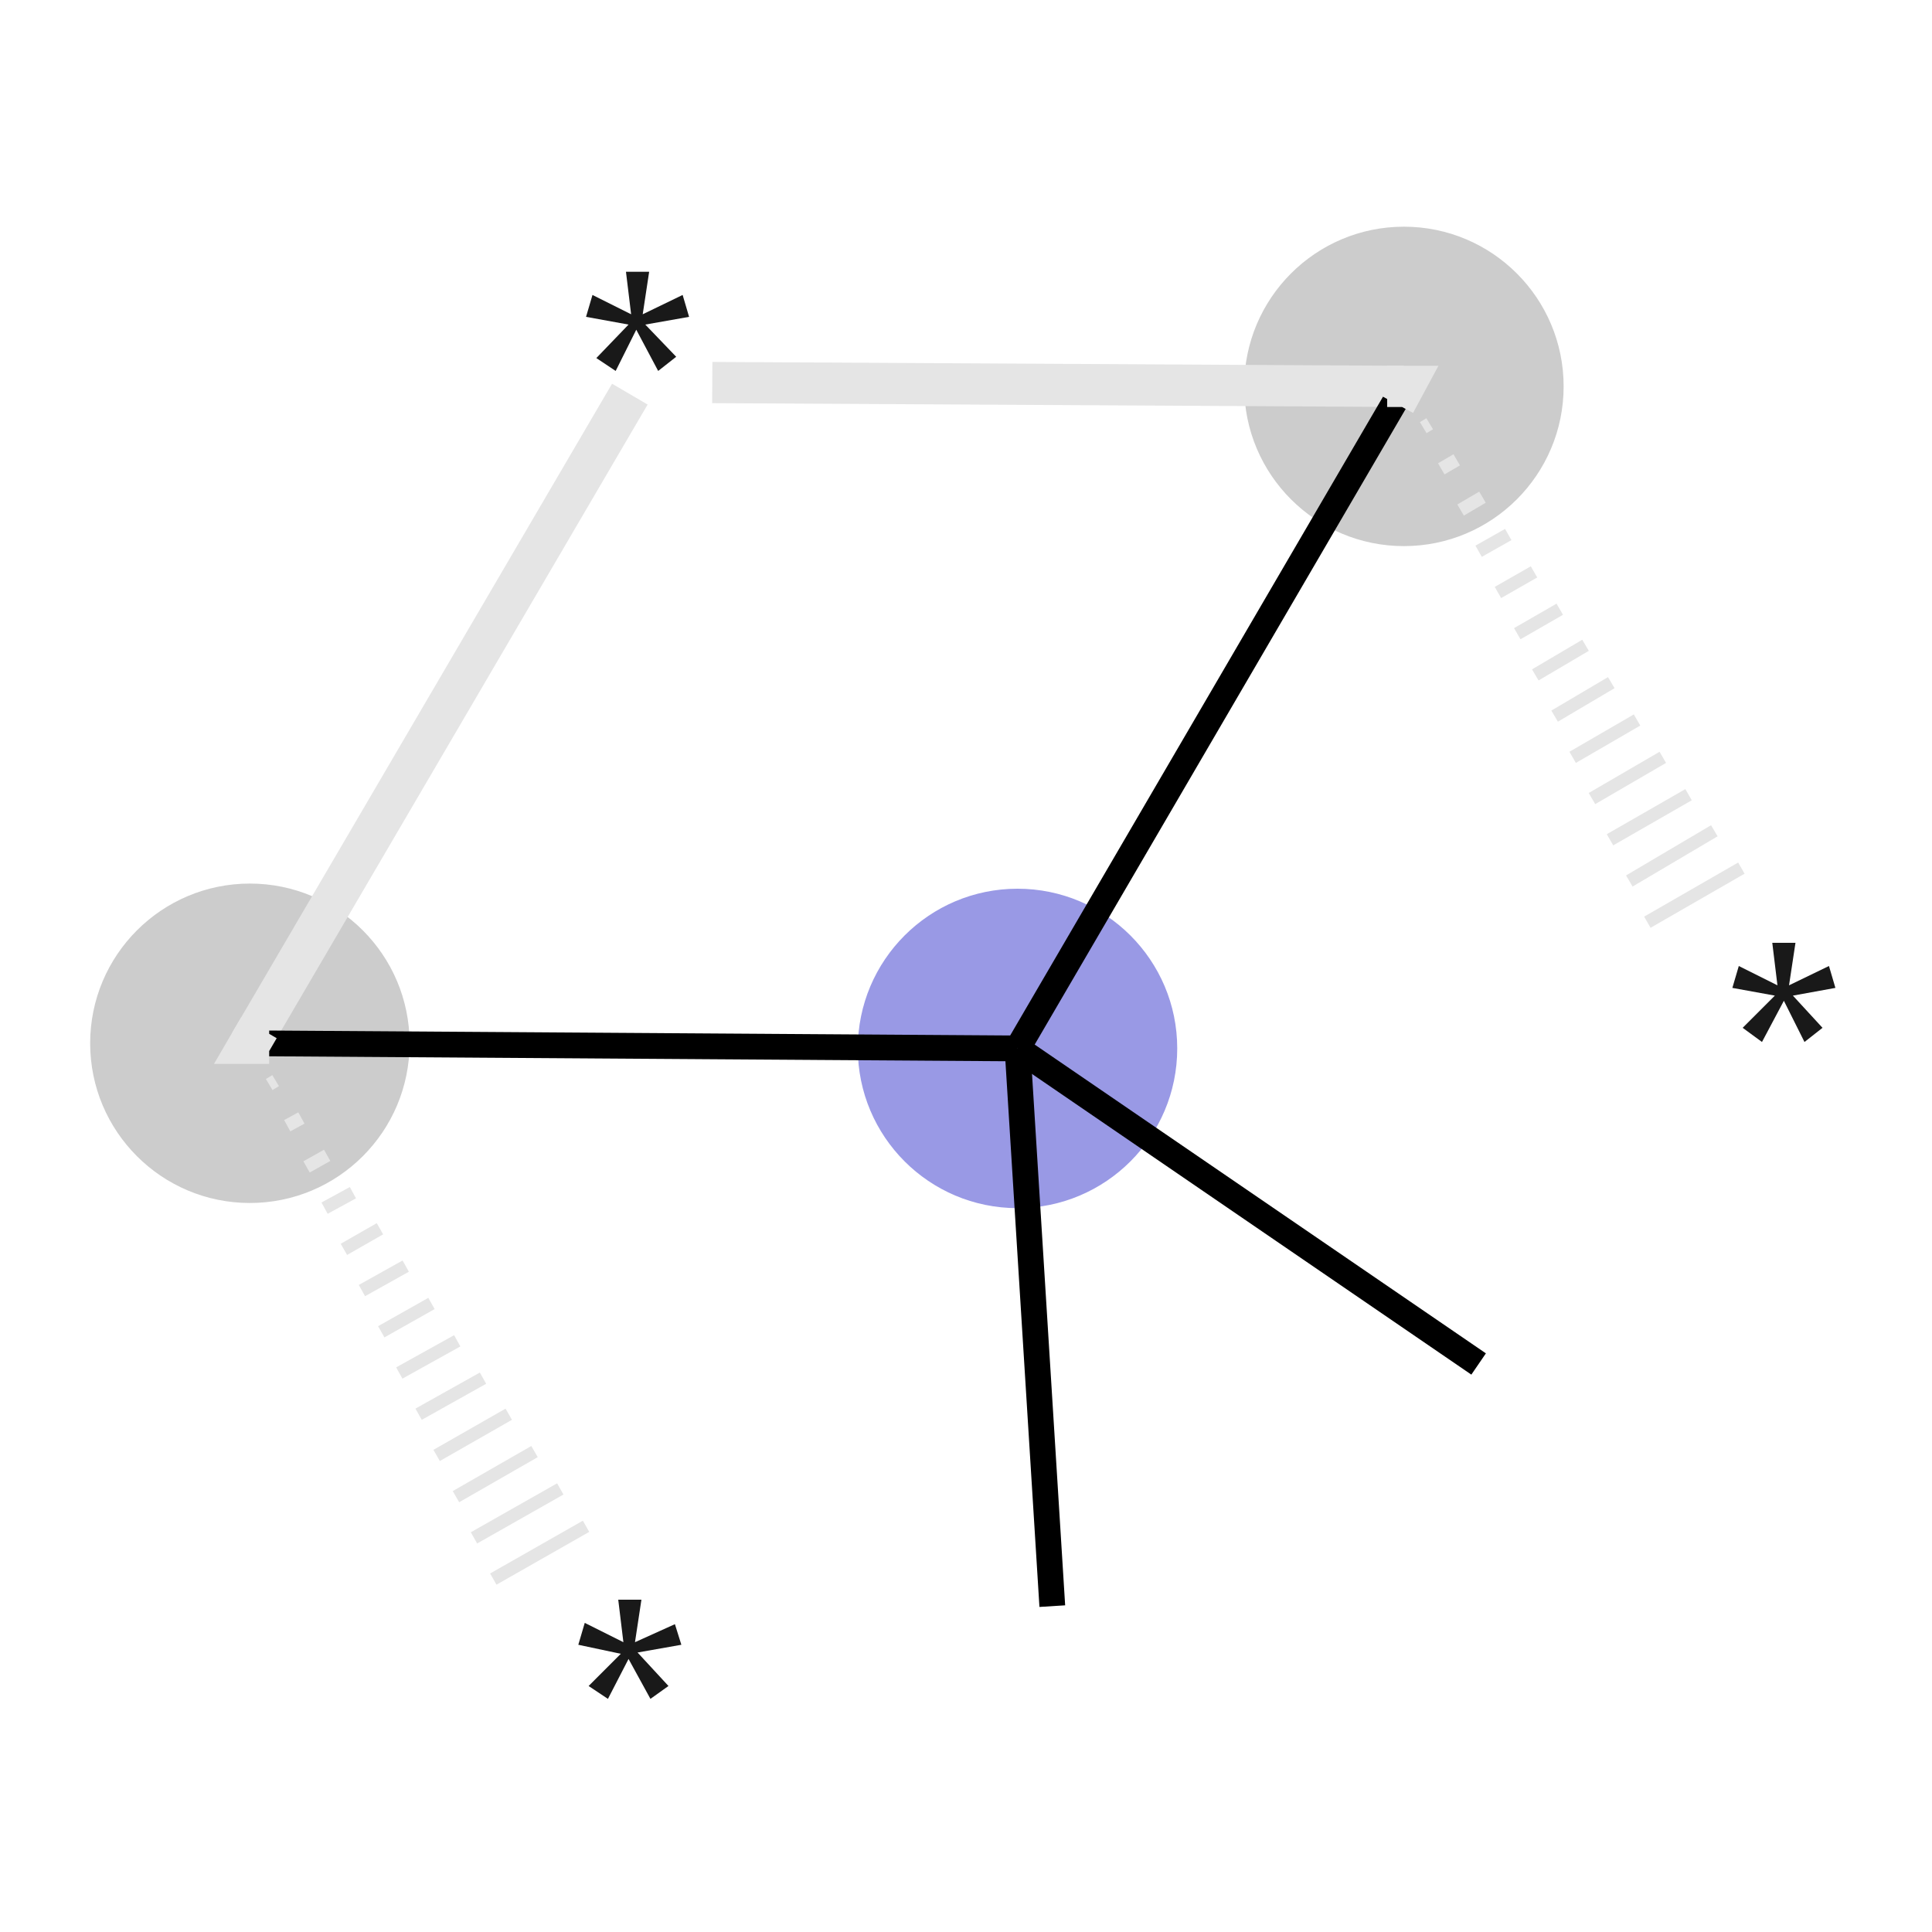
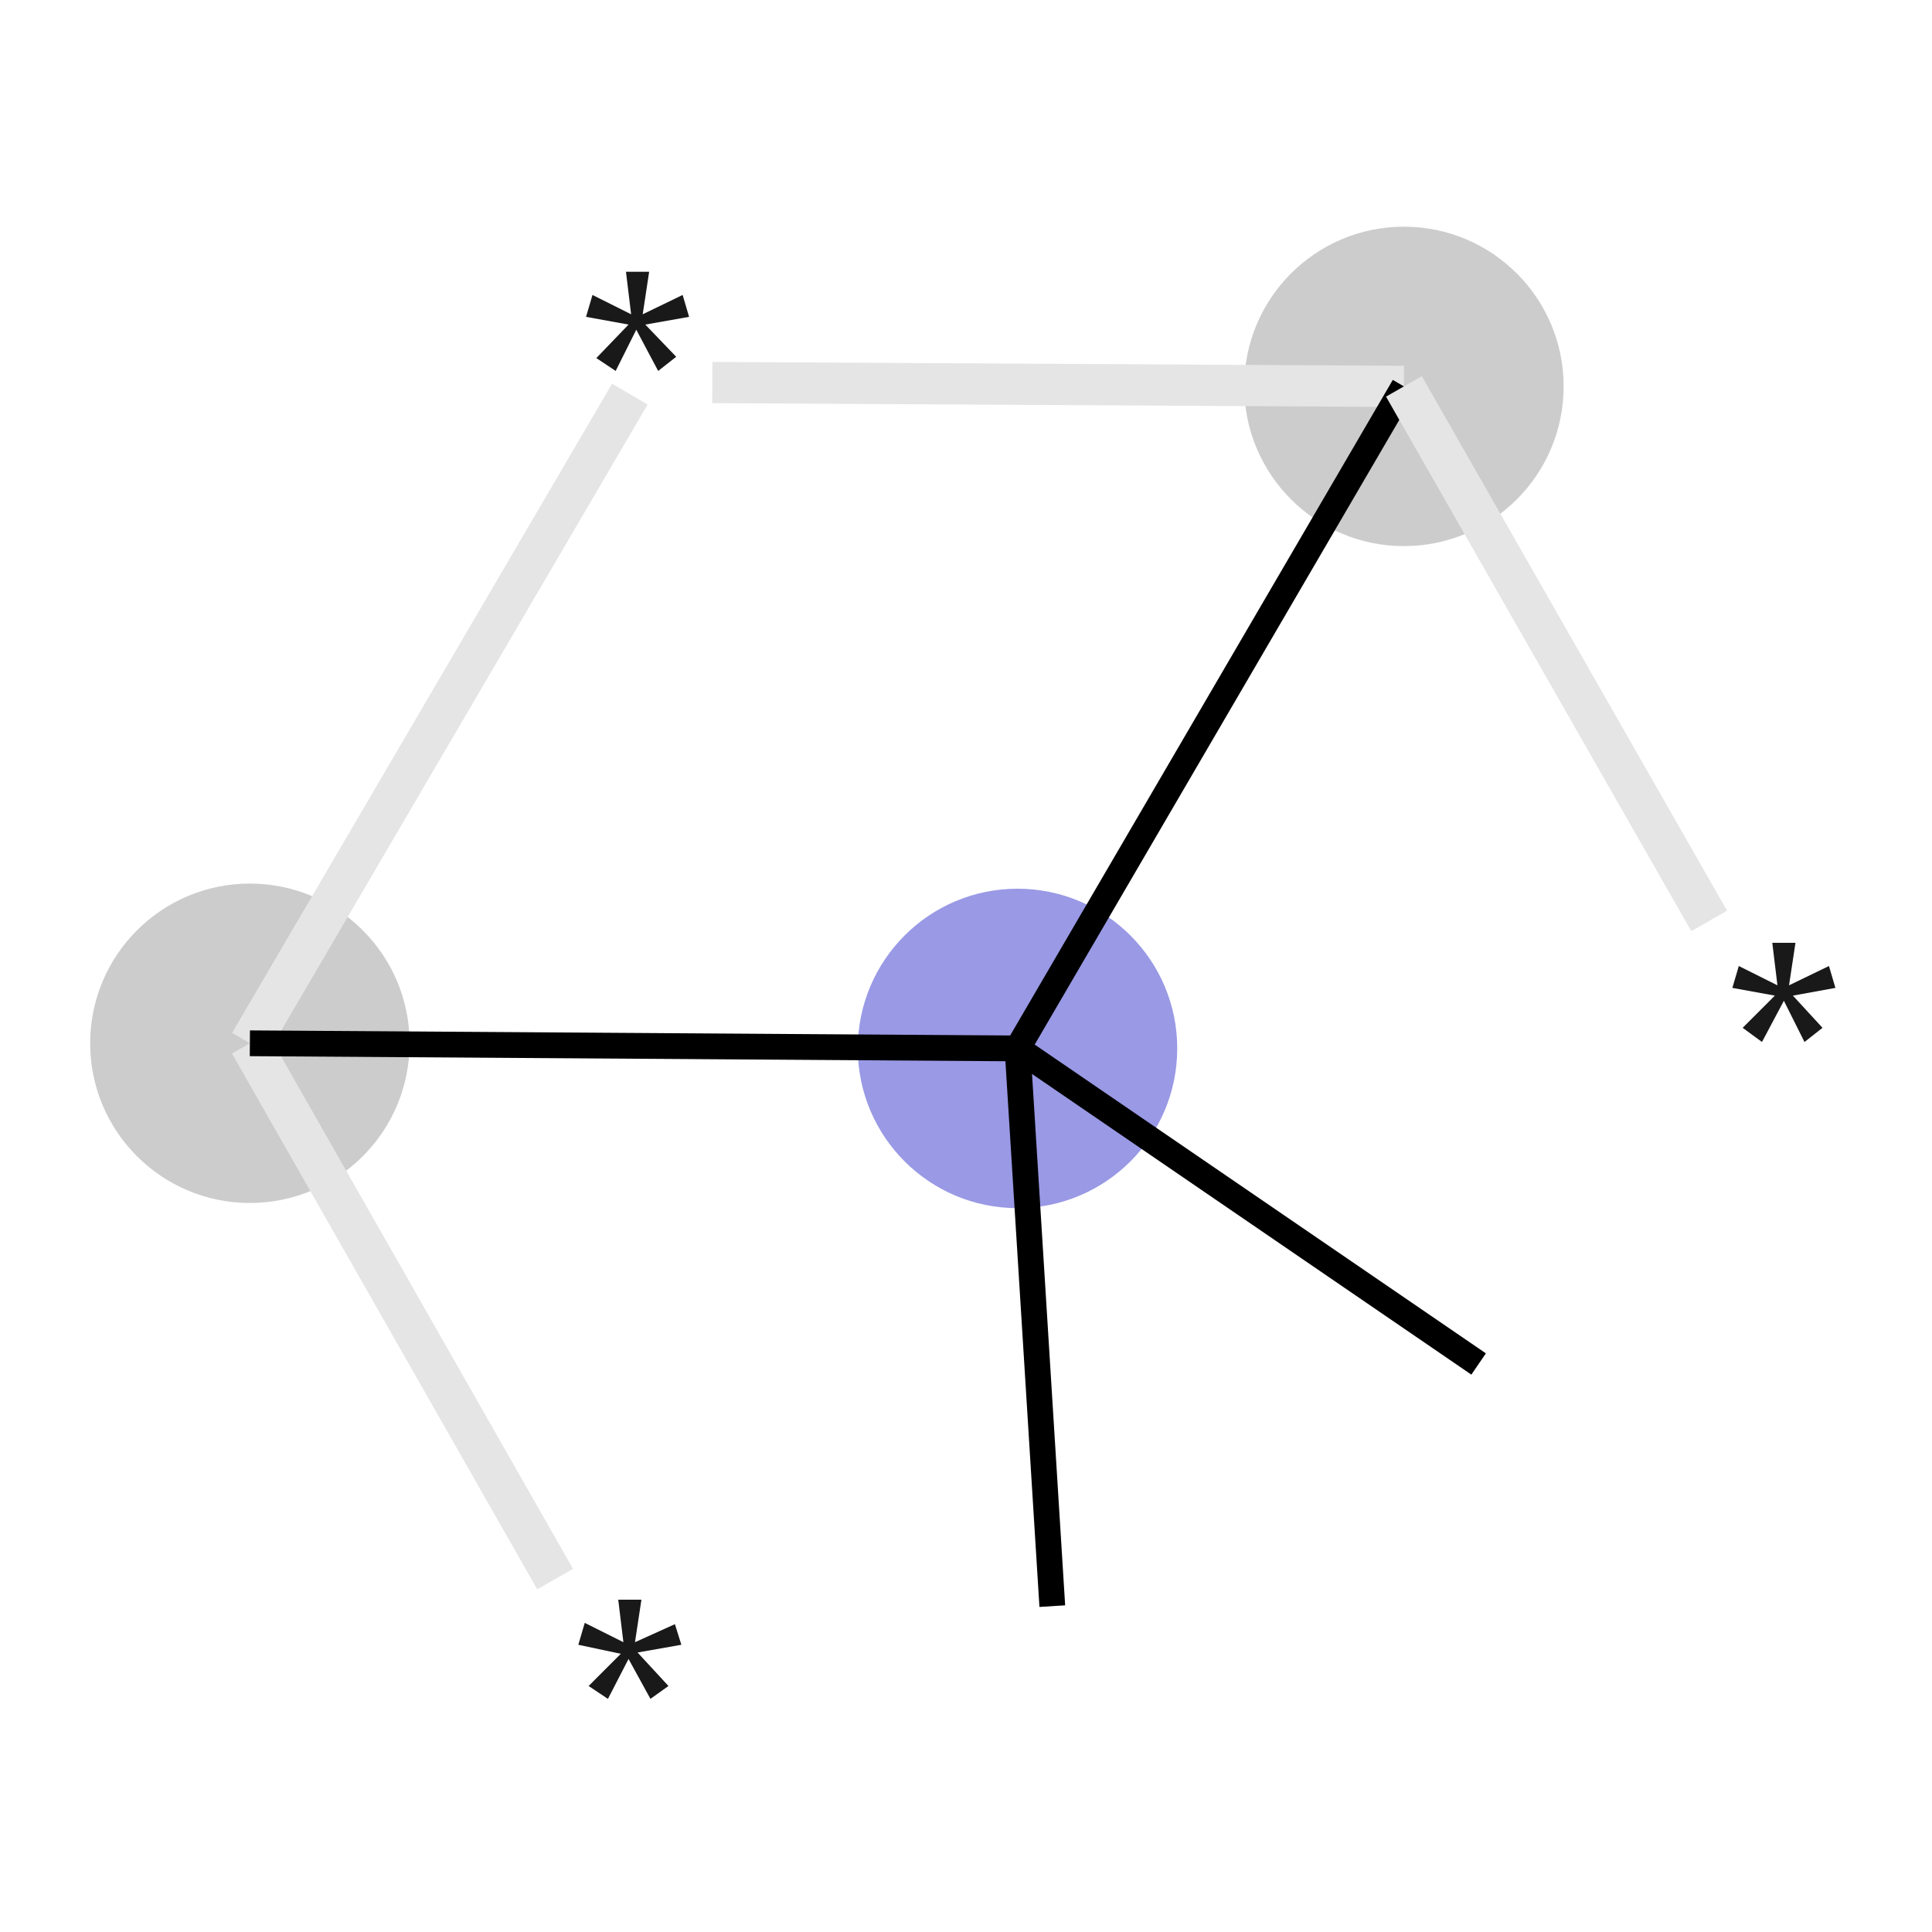
<svg xmlns="http://www.w3.org/2000/svg" version="1.1" baseProfile="full" xml:space="preserve" width="150px" height="150px" viewBox="0 0 150 150">
  <rect style="opacity:1.0;fill:#FFFFFF;stroke:none" width="150.0" height="150.0" x="0.0" y="0.0"> </rect>
  <ellipse cx="19.4" cy="81.0" rx="11.9" ry="11.9" class="atom-1" style="fill:#CCCCCC;fill-rule:evenodd;stroke:#CCCCCC;stroke-width:1.0px;stroke-linecap:butt;stroke-linejoin:miter;stroke-opacity:1" />
  <ellipse cx="109.0" cy="30.0" rx="11.9" ry="11.9" class="atom-3" style="fill:#CCCCCC;fill-rule:evenodd;stroke:#CCCCCC;stroke-width:1.0px;stroke-linecap:butt;stroke-linejoin:miter;stroke-opacity:1" />
  <ellipse cx="79.0" cy="81.4" rx="11.9" ry="11.9" class="atom-4" style="fill:#9999E5;fill-rule:evenodd;stroke:#9999E5;stroke-width:1.0px;stroke-linecap:butt;stroke-linejoin:miter;stroke-opacity:1" />
-   <path class="bond-0 atom-1 atom-0" d="M 21.4,83.9 L 20.9,84.2" style="fill:none;fill-rule:evenodd;stroke:#E5E5E5;stroke-width:1.0px;stroke-linecap:butt;stroke-linejoin:miter;stroke-opacity:1" />
-   <path class="bond-0 atom-1 atom-0" d="M 23.4,86.8 L 22.3,87.4" style="fill:none;fill-rule:evenodd;stroke:#E5E5E5;stroke-width:1.0px;stroke-linecap:butt;stroke-linejoin:miter;stroke-opacity:1" />
-   <path class="bond-0 atom-1 atom-0" d="M 25.4,89.7 L 23.8,90.6" style="fill:none;fill-rule:evenodd;stroke:#E5E5E5;stroke-width:1.0px;stroke-linecap:butt;stroke-linejoin:miter;stroke-opacity:1" />
-   <path class="bond-0 atom-1 atom-0" d="M 27.4,92.6 L 25.2,93.8" style="fill:none;fill-rule:evenodd;stroke:#E5E5E5;stroke-width:1.0px;stroke-linecap:butt;stroke-linejoin:miter;stroke-opacity:1" />
-   <path class="bond-0 atom-1 atom-0" d="M 29.5,95.4 L 26.7,97.0" style="fill:none;fill-rule:evenodd;stroke:#E5E5E5;stroke-width:1.0px;stroke-linecap:butt;stroke-linejoin:miter;stroke-opacity:1" />
-   <path class="bond-0 atom-1 atom-0" d="M 31.5,98.3 L 28.1,100.2" style="fill:none;fill-rule:evenodd;stroke:#E5E5E5;stroke-width:1.0px;stroke-linecap:butt;stroke-linejoin:miter;stroke-opacity:1" />
-   <path class="bond-0 atom-1 atom-0" d="M 33.5,101.2 L 29.6,103.4" style="fill:none;fill-rule:evenodd;stroke:#E5E5E5;stroke-width:1.0px;stroke-linecap:butt;stroke-linejoin:miter;stroke-opacity:1" />
-   <path class="bond-0 atom-1 atom-0" d="M 35.5,104.1 L 31.0,106.6" style="fill:none;fill-rule:evenodd;stroke:#E5E5E5;stroke-width:1.0px;stroke-linecap:butt;stroke-linejoin:miter;stroke-opacity:1" />
-   <path class="bond-0 atom-1 atom-0" d="M 37.5,107.0 L 32.5,109.8" style="fill:none;fill-rule:evenodd;stroke:#E5E5E5;stroke-width:1.0px;stroke-linecap:butt;stroke-linejoin:miter;stroke-opacity:1" />
-   <path class="bond-0 atom-1 atom-0" d="M 39.5,109.8 L 33.9,113.0" style="fill:none;fill-rule:evenodd;stroke:#E5E5E5;stroke-width:1.0px;stroke-linecap:butt;stroke-linejoin:miter;stroke-opacity:1" />
-   <path class="bond-0 atom-1 atom-0" d="M 41.5,112.7 L 35.4,116.2" style="fill:none;fill-rule:evenodd;stroke:#E5E5E5;stroke-width:1.0px;stroke-linecap:butt;stroke-linejoin:miter;stroke-opacity:1" />
-   <path class="bond-0 atom-1 atom-0" d="M 43.5,115.6 L 36.8,119.4" style="fill:none;fill-rule:evenodd;stroke:#E5E5E5;stroke-width:1.0px;stroke-linecap:butt;stroke-linejoin:miter;stroke-opacity:1" />
-   <path class="bond-0 atom-1 atom-0" d="M 45.5,118.5 L 38.3,122.6" style="fill:none;fill-rule:evenodd;stroke:#E5E5E5;stroke-width:1.0px;stroke-linecap:butt;stroke-linejoin:miter;stroke-opacity:1" />
+   <path class="bond-0 atom-0 atom-1" d="M 43.1,122.6 L 19.4,81.0" style="fill:none;fill-rule:evenodd;stroke:#E5E5E5;stroke-width:3.2px;stroke-linecap:butt;stroke-linejoin:miter;stroke-opacity:1" />
  <path class="bond-1 atom-1 atom-2" d="M 19.4,81.0 L 48.9,30.6" style="fill:none;fill-rule:evenodd;stroke:#E5E5E5;stroke-width:3.2px;stroke-linecap:butt;stroke-linejoin:miter;stroke-opacity:1" />
  <path class="bond-2 atom-2 atom-3" d="M 55.3,29.7 L 109.0,30.0" style="fill:none;fill-rule:evenodd;stroke:#E5E5E5;stroke-width:3.2px;stroke-linecap:butt;stroke-linejoin:miter;stroke-opacity:1" />
  <path class="bond-3 atom-3 atom-4" d="M 109.0,30.0 L 79.0,81.4" style="fill:none;fill-rule:evenodd;stroke:#000000;stroke-width:2.0px;stroke-linecap:butt;stroke-linejoin:miter;stroke-opacity:1" />
  <path class="bond-4 atom-4 atom-5" d="M 79.0,81.4 L 81.7,124.7" style="fill:none;fill-rule:evenodd;stroke:#000000;stroke-width:2.0px;stroke-linecap:butt;stroke-linejoin:miter;stroke-opacity:1" />
  <path class="bond-5 atom-4 atom-6" d="M 79.0,81.4 L 114.8,105.9" style="fill:none;fill-rule:evenodd;stroke:#000000;stroke-width:2.0px;stroke-linecap:butt;stroke-linejoin:miter;stroke-opacity:1" />
-   <path class="bond-6 atom-3 atom-7" d="M 111.0,32.9 L 110.5,33.2" style="fill:none;fill-rule:evenodd;stroke:#E5E5E5;stroke-width:1.0px;stroke-linecap:butt;stroke-linejoin:miter;stroke-opacity:1" />
-   <path class="bond-6 atom-3 atom-7" d="M 113.1,35.7 L 111.9,36.4" style="fill:none;fill-rule:evenodd;stroke:#E5E5E5;stroke-width:1.0px;stroke-linecap:butt;stroke-linejoin:miter;stroke-opacity:1" />
-   <path class="bond-6 atom-3 atom-7" d="M 115.1,38.6 L 113.4,39.6" style="fill:none;fill-rule:evenodd;stroke:#E5E5E5;stroke-width:1.0px;stroke-linecap:butt;stroke-linejoin:miter;stroke-opacity:1" />
-   <path class="bond-6 atom-3 atom-7" d="M 117.1,41.5 L 114.8,42.8" style="fill:none;fill-rule:evenodd;stroke:#E5E5E5;stroke-width:1.0px;stroke-linecap:butt;stroke-linejoin:miter;stroke-opacity:1" />
-   <path class="bond-6 atom-3 atom-7" d="M 119.1,44.4 L 116.3,46.0" style="fill:none;fill-rule:evenodd;stroke:#E5E5E5;stroke-width:1.0px;stroke-linecap:butt;stroke-linejoin:miter;stroke-opacity:1" />
-   <path class="bond-6 atom-3 atom-7" d="M 121.1,47.3 L 117.8,49.2" style="fill:none;fill-rule:evenodd;stroke:#E5E5E5;stroke-width:1.0px;stroke-linecap:butt;stroke-linejoin:miter;stroke-opacity:1" />
-   <path class="bond-6 atom-3 atom-7" d="M 123.1,50.1 L 119.2,52.4" style="fill:none;fill-rule:evenodd;stroke:#E5E5E5;stroke-width:1.0px;stroke-linecap:butt;stroke-linejoin:miter;stroke-opacity:1" />
-   <path class="bond-6 atom-3 atom-7" d="M 125.1,53.0 L 120.7,55.6" style="fill:none;fill-rule:evenodd;stroke:#E5E5E5;stroke-width:1.0px;stroke-linecap:butt;stroke-linejoin:miter;stroke-opacity:1" />
-   <path class="bond-6 atom-3 atom-7" d="M 127.1,55.9 L 122.1,58.8" style="fill:none;fill-rule:evenodd;stroke:#E5E5E5;stroke-width:1.0px;stroke-linecap:butt;stroke-linejoin:miter;stroke-opacity:1" />
-   <path class="bond-6 atom-3 atom-7" d="M 129.1,58.8 L 123.6,62.0" style="fill:none;fill-rule:evenodd;stroke:#E5E5E5;stroke-width:1.0px;stroke-linecap:butt;stroke-linejoin:miter;stroke-opacity:1" />
-   <path class="bond-6 atom-3 atom-7" d="M 131.1,61.7 L 125.0,65.2" style="fill:none;fill-rule:evenodd;stroke:#E5E5E5;stroke-width:1.0px;stroke-linecap:butt;stroke-linejoin:miter;stroke-opacity:1" />
-   <path class="bond-6 atom-3 atom-7" d="M 133.1,64.5 L 126.5,68.4" style="fill:none;fill-rule:evenodd;stroke:#E5E5E5;stroke-width:1.0px;stroke-linecap:butt;stroke-linejoin:miter;stroke-opacity:1" />
-   <path class="bond-6 atom-3 atom-7" d="M 135.2,67.4 L 127.9,71.6" style="fill:none;fill-rule:evenodd;stroke:#E5E5E5;stroke-width:1.0px;stroke-linecap:butt;stroke-linejoin:miter;stroke-opacity:1" />
+   <path class="bond-6 atom-3 atom-7" d="M 109.0,30.0 L 132.7,71.5" style="fill:none;fill-rule:evenodd;stroke:#E5E5E5;stroke-width:3.2px;stroke-linecap:butt;stroke-linejoin:miter;stroke-opacity:1" />
  <path class="bond-7 atom-4 atom-1" d="M 79.0,81.4 L 19.4,81.0" style="fill:none;fill-rule:evenodd;stroke:#000000;stroke-width:2.0px;stroke-linecap:butt;stroke-linejoin:miter;stroke-opacity:1" />
-   <path d="M 20.1,79.8 L 19.4,81.0 L 20.9,81.0" style="fill:none;stroke:#E5E5E5;stroke-width:3.2px;stroke-linecap:butt;stroke-linejoin:miter;stroke-opacity:1;" />
-   <path d="M 107.7,30.0 L 109.0,30.0 L 108.3,31.3" style="fill:none;stroke:#E5E5E5;stroke-width:3.2px;stroke-linecap:butt;stroke-linejoin:miter;stroke-opacity:1;" />
  <path class="atom-0" d="M 45.7 130.9 L 48.2 128.4 L 44.9 127.7 L 45.4 126.0 L 48.4 127.5 L 48.0 124.2 L 49.8 124.2 L 49.3 127.5 L 52.4 126.1 L 52.9 127.7 L 49.5 128.3 L 51.9 130.9 L 50.5 131.9 L 48.8 128.8 L 47.2 131.9 L 45.7 130.9 " fill="#191919" />
  <path class="atom-2" d="M 46.3 27.8 L 48.8 25.2 L 45.5 24.6 L 46.0 22.9 L 49.0 24.4 L 48.6 21.1 L 50.4 21.1 L 49.9 24.4 L 53.0 22.9 L 53.5 24.6 L 50.1 25.2 L 52.5 27.7 L 51.1 28.8 L 49.4 25.6 L 47.8 28.8 L 46.3 27.8 " fill="#191919" />
  <path class="atom-7" d="M 135.3 79.8 L 137.8 77.3 L 134.5 76.7 L 135.0 75.0 L 138.0 76.5 L 137.6 73.2 L 139.4 73.2 L 138.9 76.5 L 142.0 75.0 L 142.5 76.7 L 139.2 77.3 L 141.5 79.8 L 140.1 80.9 L 138.5 77.7 L 136.8 80.9 L 135.3 79.8 " fill="#191919" />
</svg>
